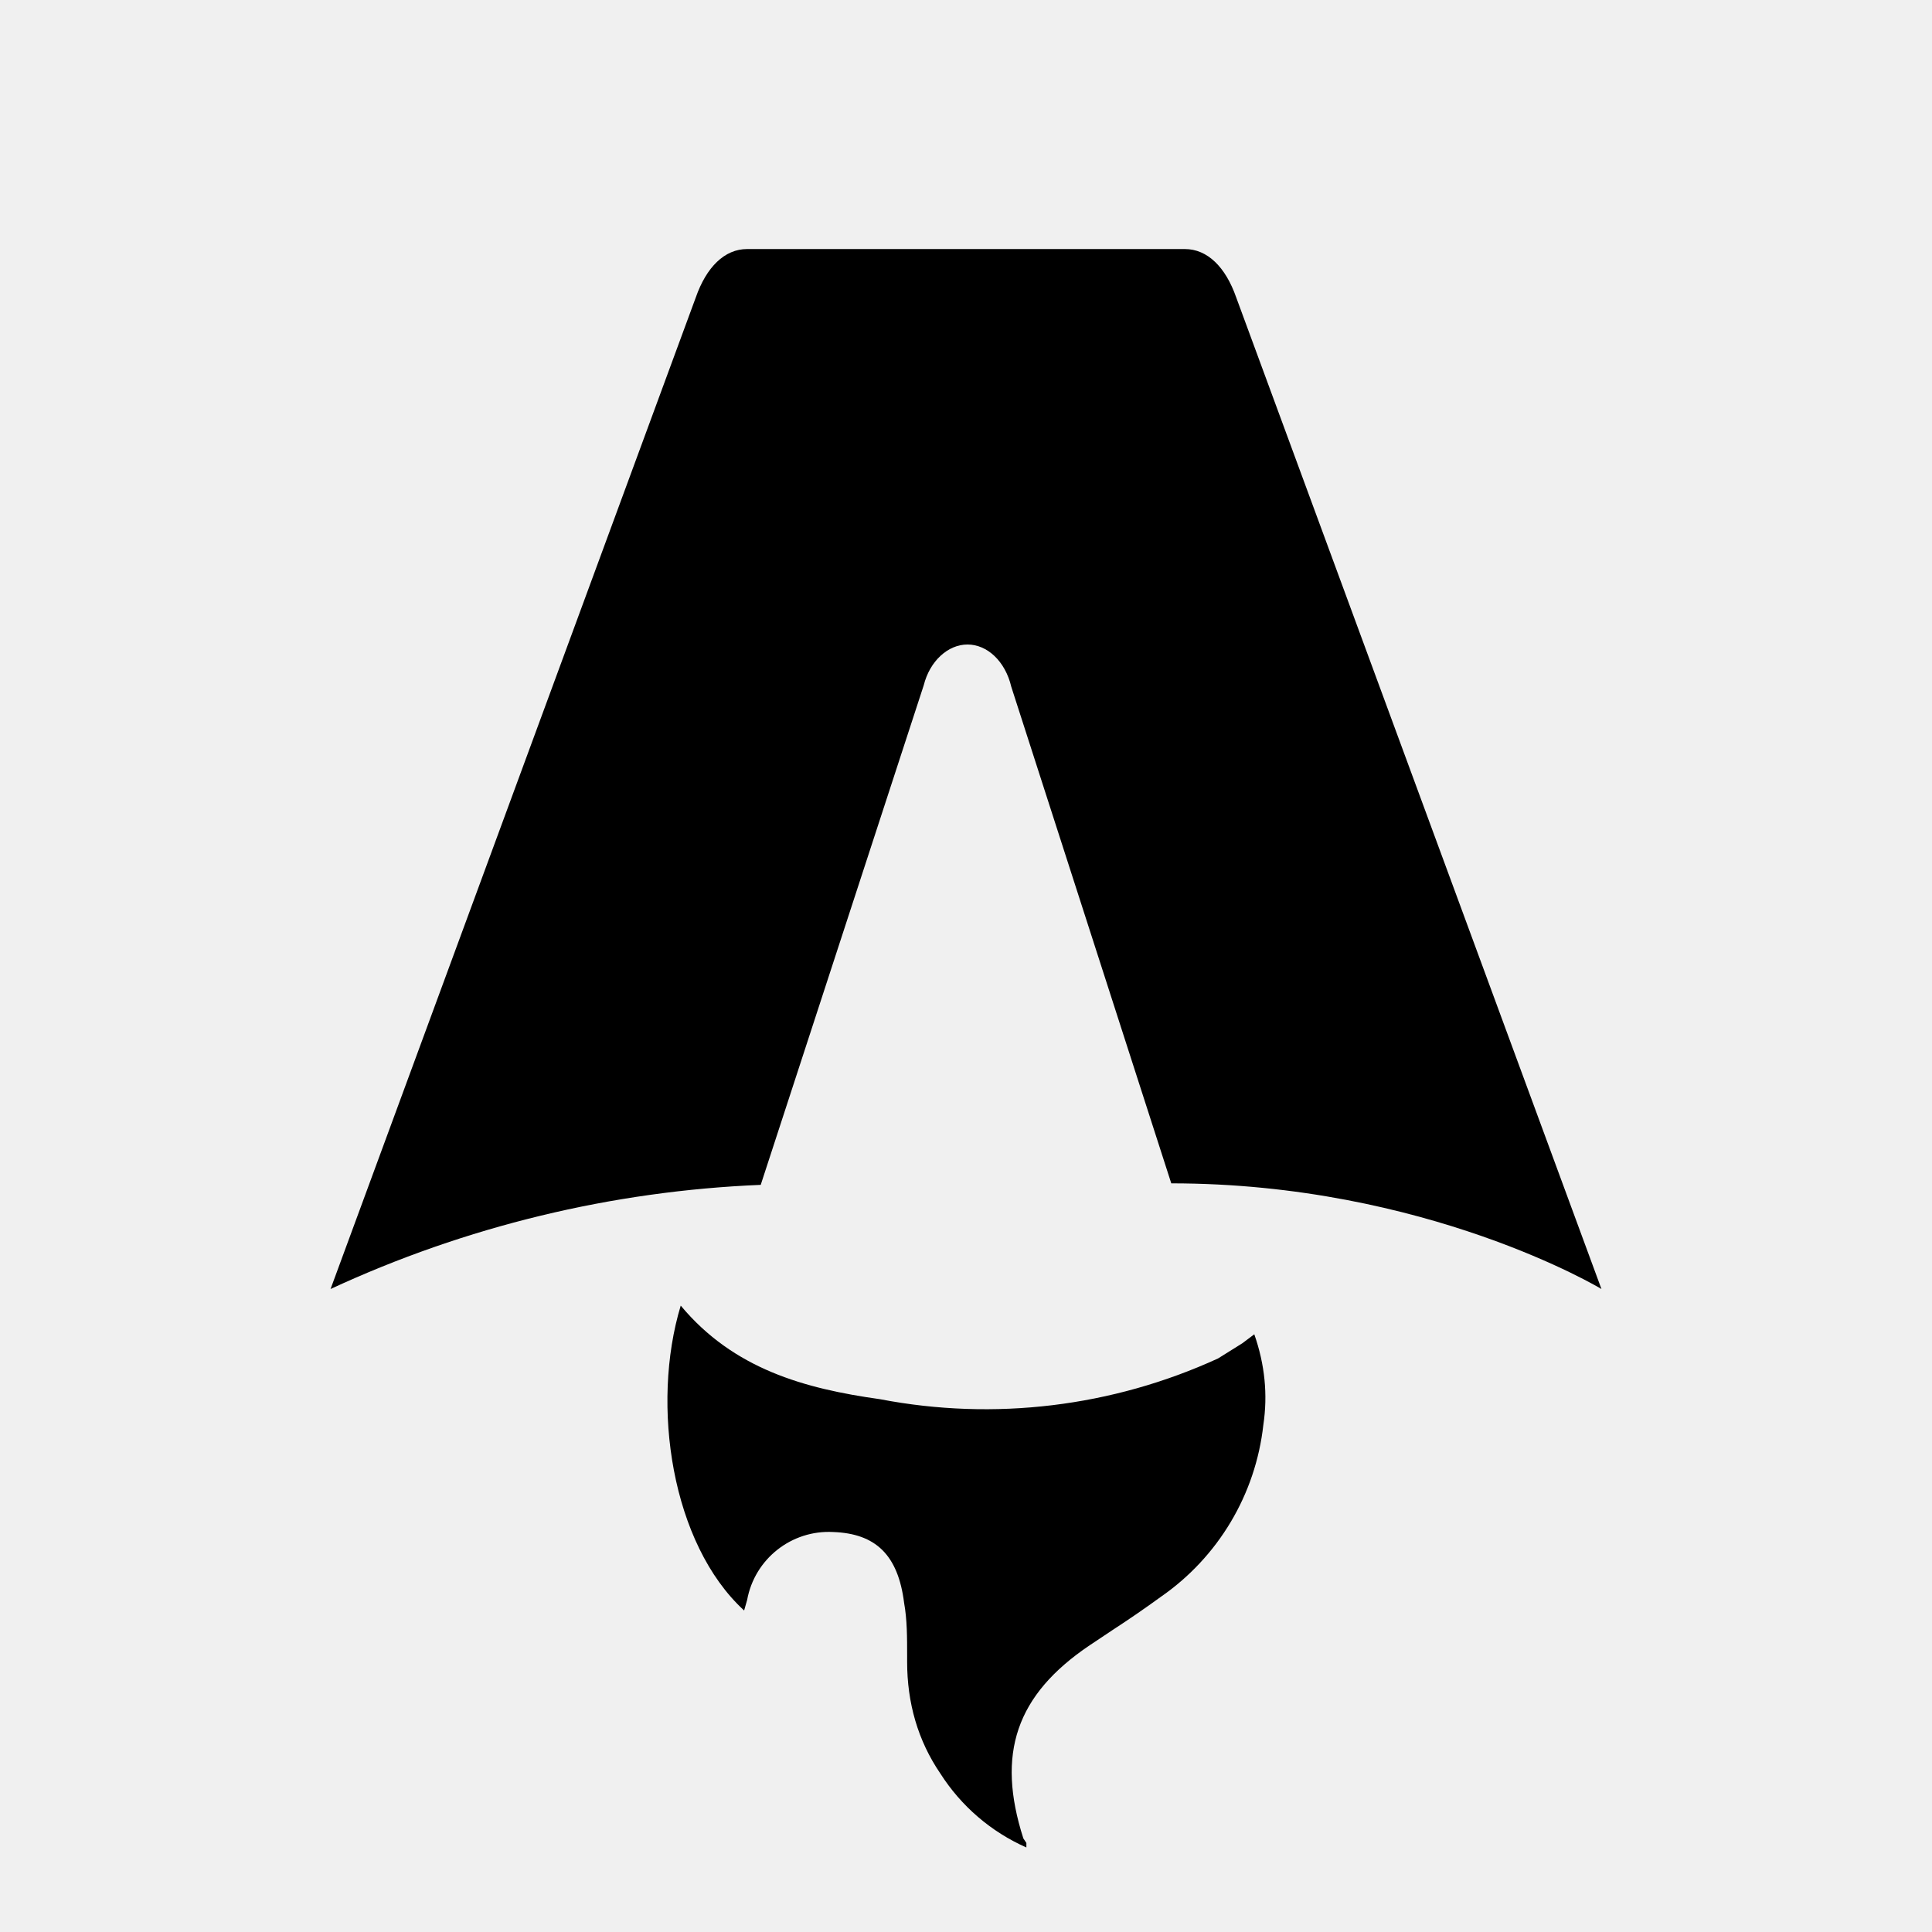
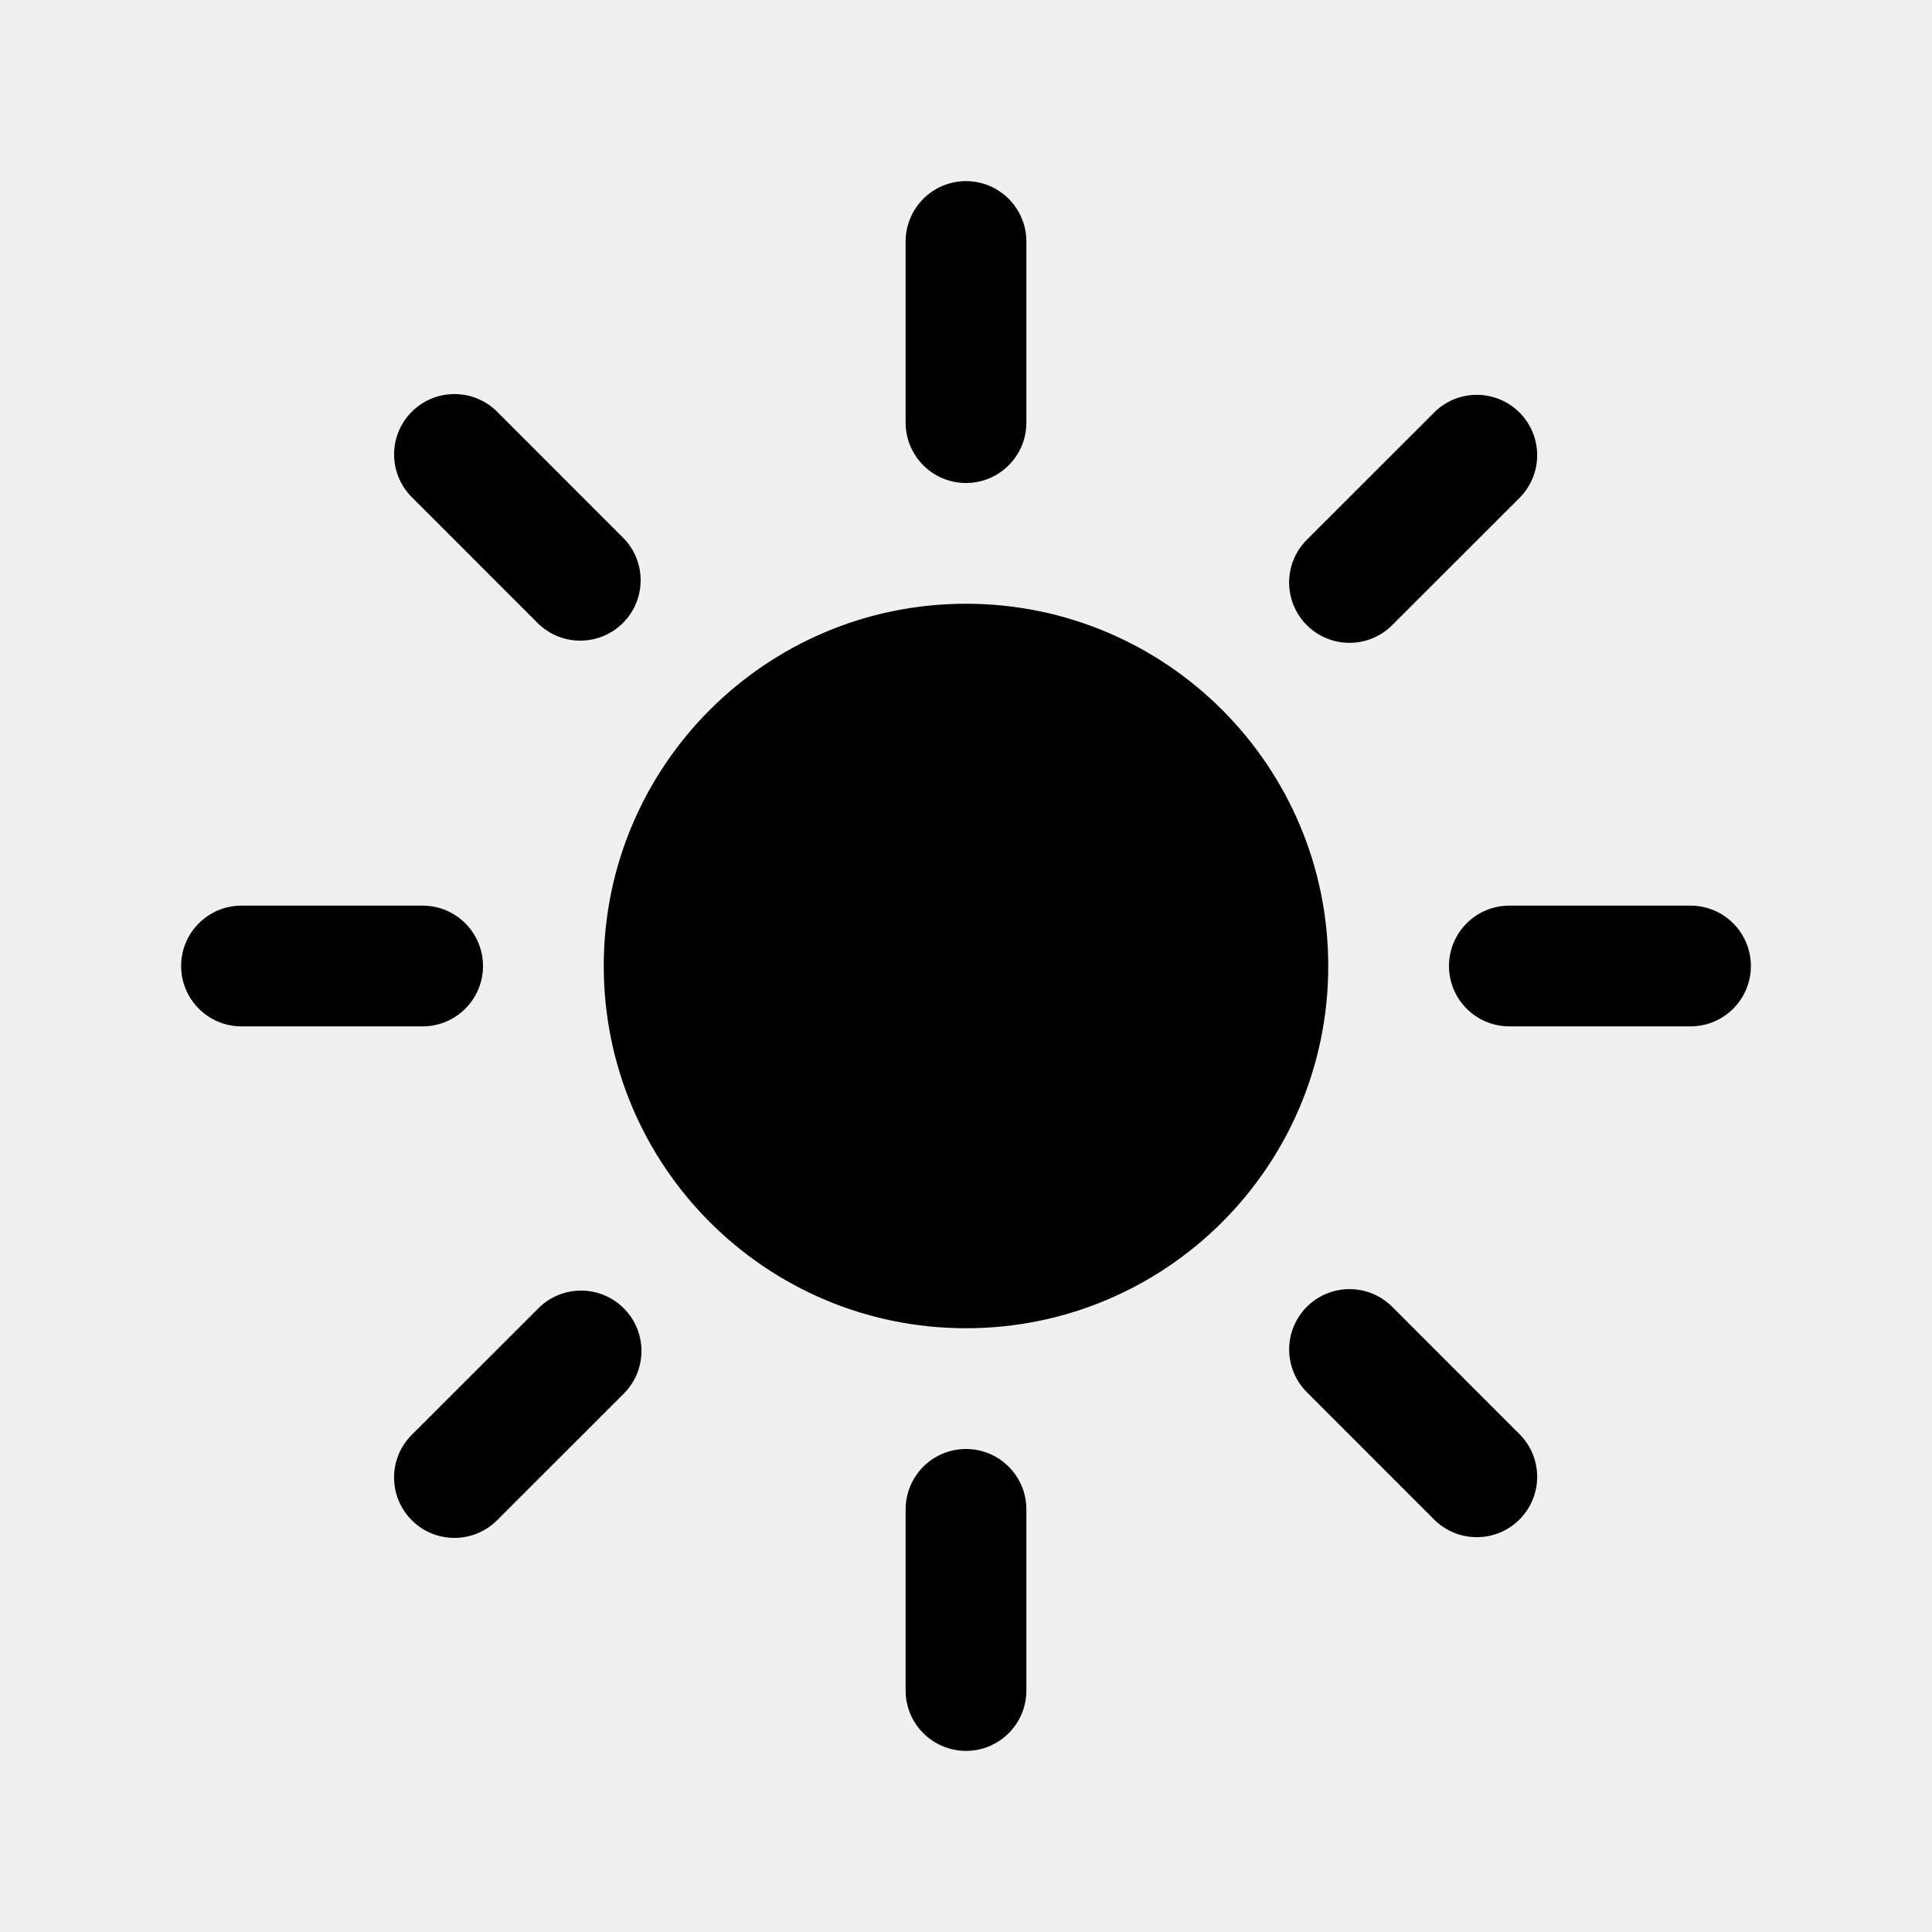
- <svg xmlns="http://www.w3.org/2000/svg" fill="none" viewBox="0 0 128 128">
-   <path d="M50.4 78.5a75.1 75.1 0 0 0-28.5 6.9l24.2-65.7c.7-2 1.9-3.2 3.4-3.2h29c1.5 0 2.7 1.2 3.4 3.2l24.2 65.7s-11.6-7-28.5-7L67 45.5c-.4-1.7-1.6-2.8-2.9-2.8-1.3 0-2.5 1.1-2.9 2.7L50.4 78.5Zm-1.1 28.2Zm-4.2-20.2c-2 6.6-.6 15.8 4.2 20.2a17.5 17.5 0 0 1 .2-.7 5.5 5.5 0 0 1 5.7-4.5c2.8.1 4.3 1.5 4.7 4.7.2 1.1.2 2.3.2 3.5v.4c0 2.7.7 5.2 2.2 7.4a13 13 0 0 0 5.7 4.9v-.3l-.2-.3c-1.8-5.6-.5-9.5 4.4-12.8l1.5-1a73 73 0 0 0 3.2-2.2 16 16 0 0 0 6.8-11.4c.3-2 .1-4-.6-6l-.8.6-1.6 1a37 37 0 0 1-22.4 2.7c-5-.7-9.7-2-13.2-6.2Z" />
+ <svg xmlns="http://www.w3.org/2000/svg" viewBox="0 0 24 24" fill="currentColor">
+   <path d="M12 2.25a.75.75 0 01.75.75v2.25a.75.75 0 01-1.5 0V3a.75.75 0 01.75-.75zM7.5 12a4.5 4.5 0 119 0 4.5 4.5 0 01-9 0zM18.894 6.166a.75.75 0 00-1.06-1.06l-1.591 1.59a.75.75 0 101.06 1.061l1.591-1.59zM21.75 12a.75.75 0 01-.75.75h-2.25a.75.75 0 010-1.5H21a.75.75 0 01.75.75zM17.834 18.894a.75.75 0 001.06-1.06l-1.59-1.591a.75.75 0 10-1.061 1.06l1.59 1.591zM12 18a.75.75 0 01.75.75V21a.75.75 0 01-1.5 0v-2.25A.75.75 0 0112 18zM7.758 17.303a.75.75 0 00-1.061-1.06l-1.591 1.59a.75.75 0 001.06 1.061l1.591-1.59zM6 12a.75.75 0 01-.75.75H3a.75.75 0 010-1.5h2.25A.75.75 0 016 12zM6.697 7.757a.75.75 0 001.06-1.06l-1.59-1.591a.75.75 0 00-1.061 1.06l1.59 1.591z" />
  <style>
-         path { fill: #000; }
-         @media (prefers-color-scheme: dark) {
-             path { fill: #FFF; }
-         }
-     </style>
+     path { fill: #000; }
+     @media (prefers-color-scheme: dark) {
+       path { fill: #FFF; }
+     }
+   </style>
</svg>
